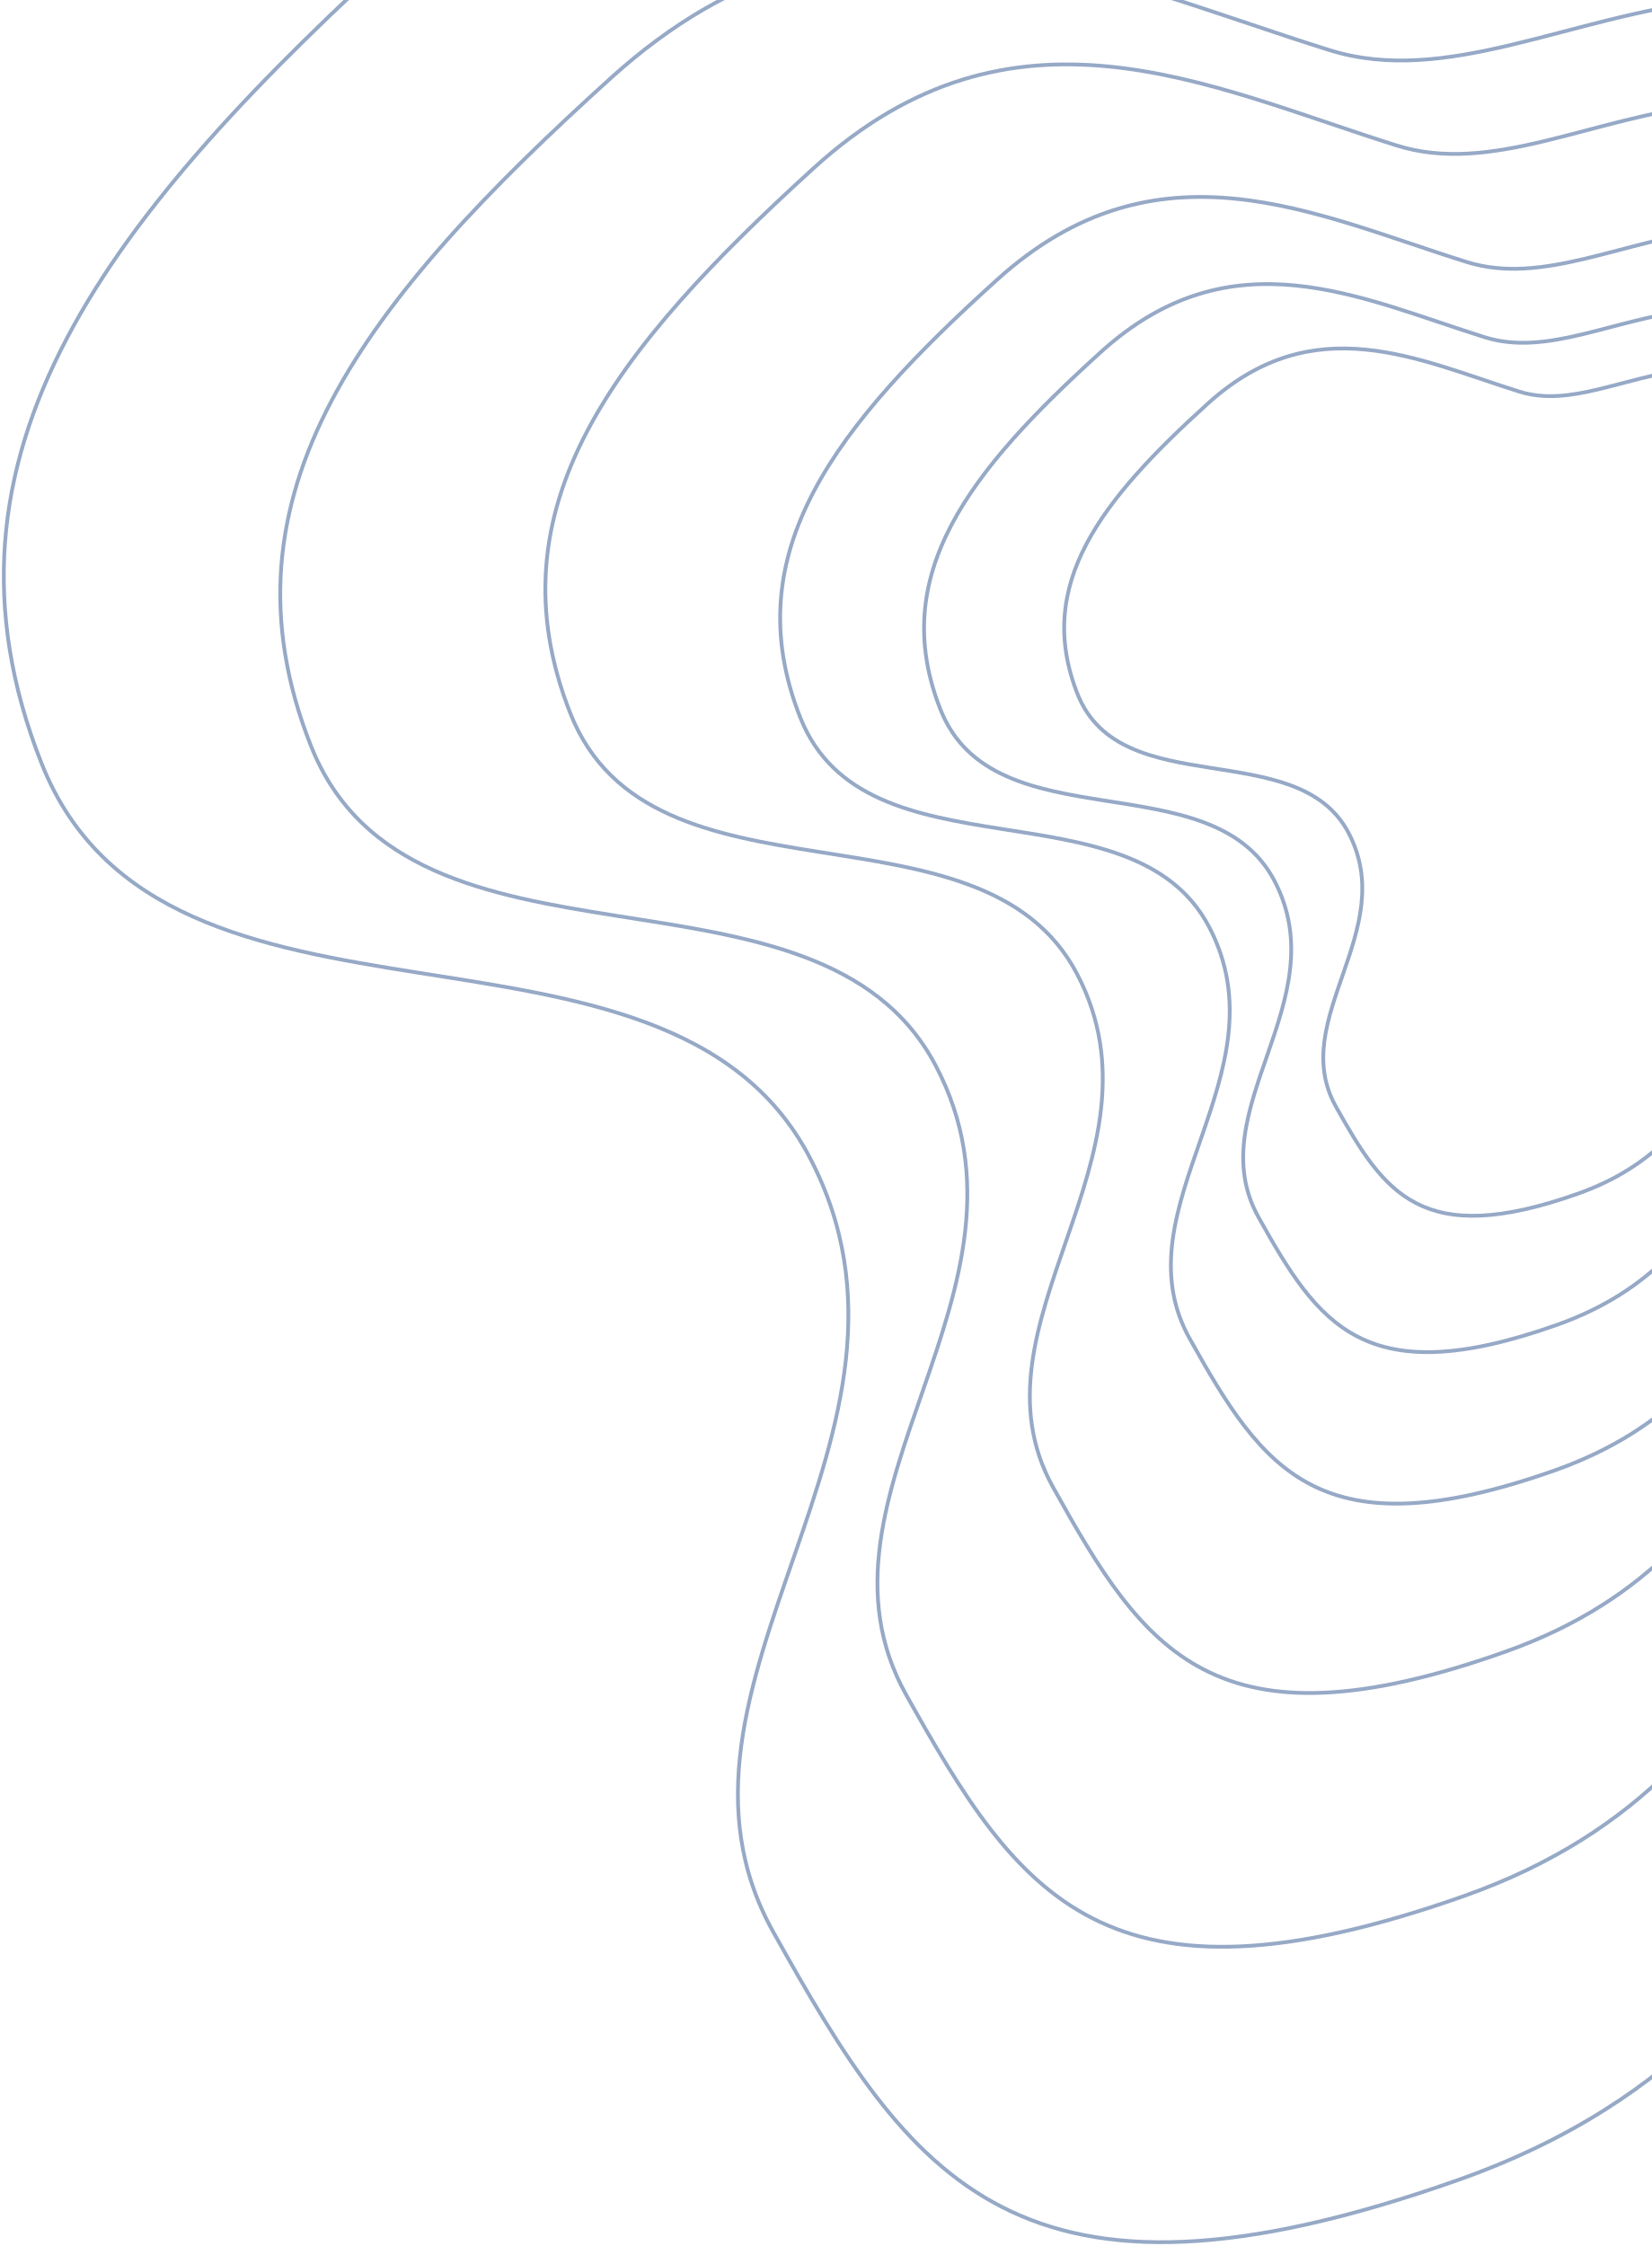
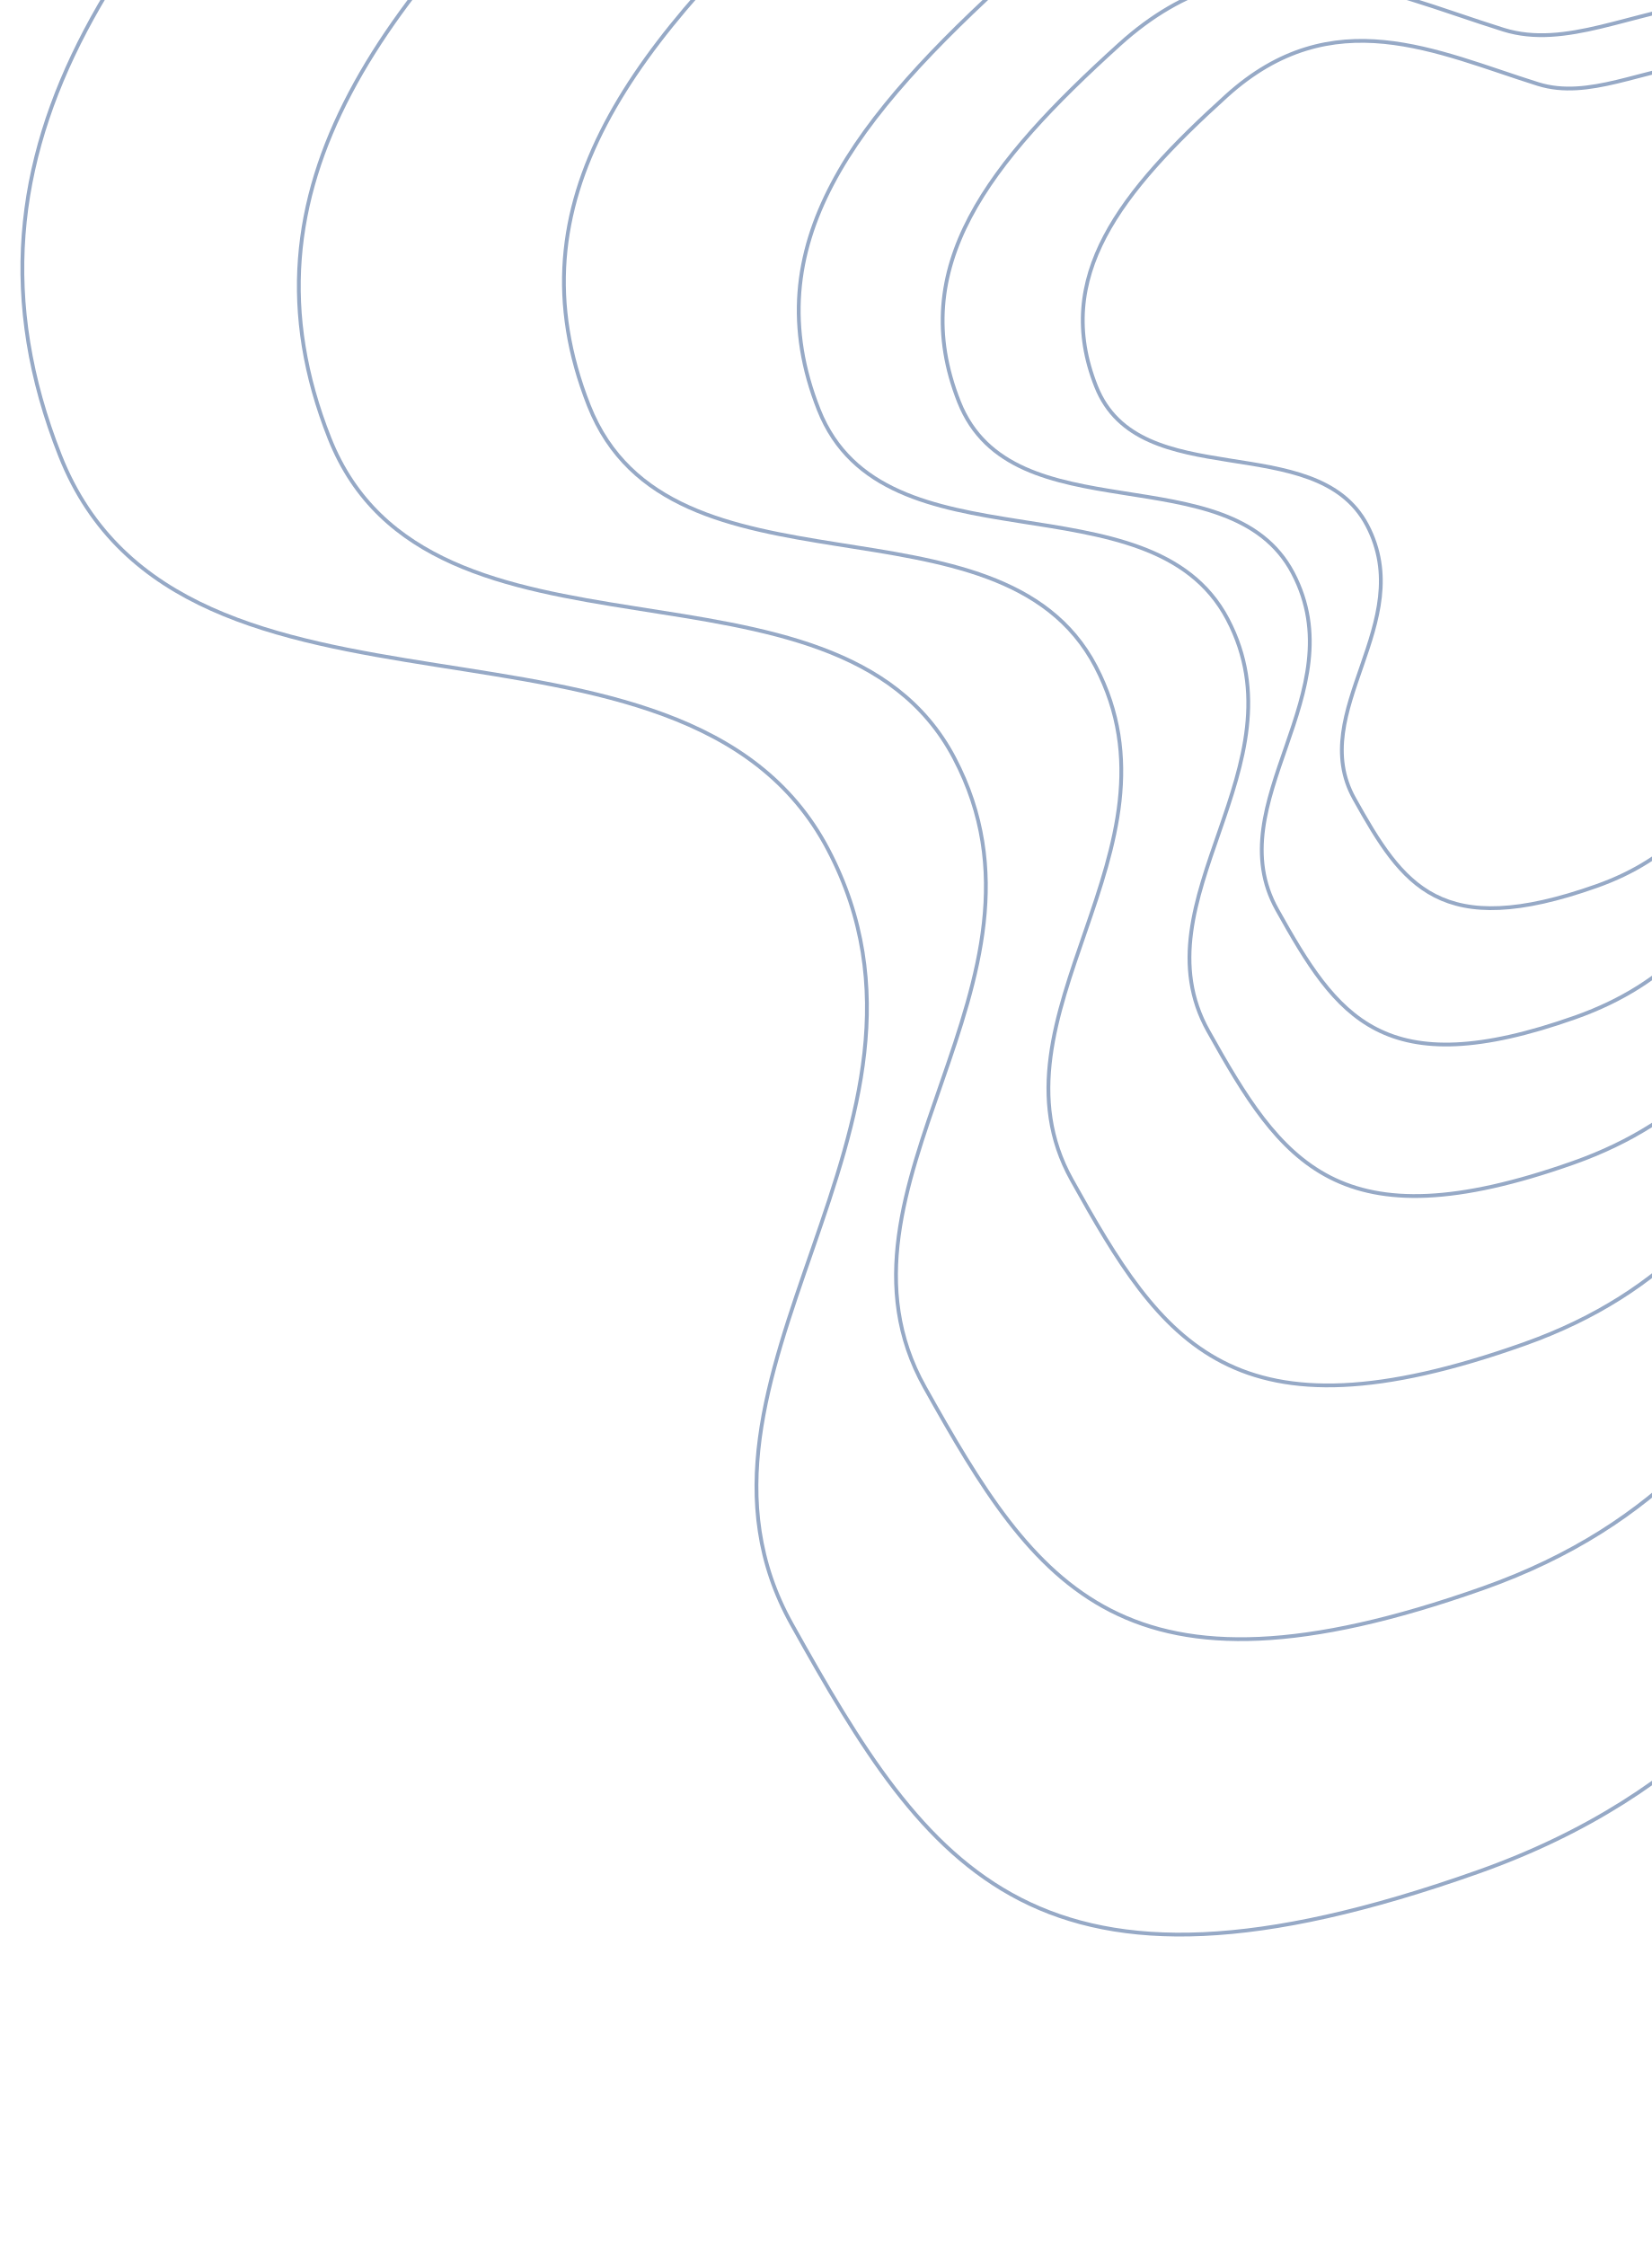
- <svg xmlns="http://www.w3.org/2000/svg" width="436" height="593">
-   <g fill="none" fill-rule="evenodd" stroke="#96A9C6">
-     <path d="M341.639-24.675c-75.703-23.693-153.543-63.212-233.235 8.97C28.71 56.477-21.39 119.709 10.964 201.522c32.354 81.814 164.422 30.855 202.794 103.977 38.373 73.122-45.94 139.485-9.591 204.563 36.35 65.078 64.3 106.787 181.115 65.409 116.816-41.379 106.045-146.664 194.878-208.318 88.833-61.654 184.944-153.953 53.046-318.647S417.341-.98 341.64-24.674z" />
-     <path d="M351.105 13.249c-61.583-19.24-124.905-51.33-189.734 7.283C96.543 79.146 55.786 130.491 82.105 196.925c26.32 66.434 133.755 25.055 164.971 84.43 31.216 59.377-37.372 113.266-7.802 166.11 29.57 52.845 52.306 86.713 147.334 53.113 95.028-33.6 86.267-119.094 158.53-169.158 72.265-50.064 150.45-125.012 43.153-258.747S412.688 32.489 351.105 13.249z" />
-     <path d="M368.812 38.417C318.85 22.72 267.478-3.465 214.883 44.36c-52.594 47.825-85.66 89.72-64.307 143.926 21.353 54.206 108.513 20.443 133.838 68.89 25.325 48.448-30.32 92.418-6.33 135.536 23.99 43.117 42.436 70.752 119.531 43.336 77.095-27.415 69.987-97.173 128.614-138.022 58.627-40.85 122.058-102.003 35.009-211.122-87.049-109.12-142.465-32.788-192.426-48.487z" />
-     <path d="M387.316 69.184c-40.295-12.596-81.728-33.603-124.147 4.768-42.419 38.371-69.087 71.984-51.865 115.475 17.221 43.491 87.518 16.402 107.943 55.273 20.425 38.87-24.453 74.148-5.105 108.743s34.225 56.767 96.404 34.77c62.179-21.996 56.446-77.965 103.73-110.739 47.284-32.774 98.442-81.839 28.236-169.388-70.207-87.55-114.901-26.307-155.196-38.902z" />
-     <path d="M392.083 89.046c-32.91-10.295-66.749-27.467-101.393 3.897-34.643 31.365-56.424 58.84-42.358 94.389 14.065 35.549 71.477 13.407 88.158 45.179 16.682 31.772-19.971 60.609-4.17 88.886 15.803 28.277 27.953 46.4 78.735 28.42 50.782-17.979 46.1-63.727 84.718-90.516 38.617-26.79 80.398-66.895 23.06-138.457-57.339-71.562-93.841-21.503-126.75-31.798z" />
-     <path d="M401.225 103.406c-26.718-8.36-54.191-22.305-82.318 3.165-28.127 25.47-45.81 47.78-34.39 76.649 11.419 28.868 58.03 10.887 71.574 36.688 13.544 25.8-16.214 49.217-3.385 72.18 12.83 22.963 22.694 37.68 63.923 23.08 41.229-14.6 37.428-51.75 68.78-73.505 31.353-21.755 65.275-54.323 18.723-112.435-46.553-58.112-76.188-17.462-102.907-25.822z" />
+ <svg xmlns="http://www.w3.org/2000/svg" width="436" height="593" version="1.1" id="svg16">
+   <defs id="defs20" />
+   <g fill="none" fill-rule="evenodd" stroke="#96a9c6" id="g14" transform="translate(4.900826,-81.2137)">
+     <path d="M 341.639,-24.675 C 265.936,-48.368 188.096,-87.887 108.404,-15.705 28.71,56.477 -21.39,119.709 10.964,201.522 c 32.354,81.814 164.422,30.855 202.794,103.977 38.373,73.122 -45.94,139.485 -9.591,204.563 36.35,65.078 64.3,106.787 181.115,65.409 C 502.098,534.092 491.327,428.807 580.16,367.153 668.993,305.499 765.104,213.2 633.206,48.506 501.308,-116.188 417.341,-0.98 341.64,-24.674 Z" id="path2" />
+     <path d="M 351.105,13.249 C 289.522,-5.991 226.2,-38.081 161.371,20.532 96.543,79.146 55.786,130.491 82.105,196.925 c 26.32,66.434 133.755,25.055 164.971,84.43 31.216,59.377 -37.372,113.266 -7.802,166.11 29.57,52.845 52.306,86.713 147.334,53.113 95.028,-33.6 86.267,-119.094 158.53,-169.158 C 617.403,281.356 695.588,206.408 588.291,72.673 480.994,-61.062 412.688,32.489 351.105,13.249 Z" id="path4" />
+     <path d="M 368.812,38.417 C 318.85,22.72 267.478,-3.465 214.883,44.36 c -52.594,47.825 -85.66,89.72 -64.307,143.926 21.353,54.206 108.513,20.443 133.838,68.89 25.325,48.448 -30.32,92.418 -6.33,135.536 23.99,43.117 42.436,70.752 119.531,43.336 C 474.71,408.633 467.602,338.875 526.229,298.026 584.856,257.176 648.287,196.023 561.238,86.904 474.189,-22.216 418.773,54.116 368.812,38.417 Z" id="path6" />
+     <path d="m 387.316,69.184 c -40.295,-12.596 -81.728,-33.603 -124.147,4.768 -42.419,38.371 -69.087,71.984 -51.865,115.475 17.221,43.491 87.518,16.402 107.943,55.273 20.425,38.87 -24.453,74.148 -5.105,108.743 19.348,34.595 34.225,56.767 96.404,34.77 62.179,-21.996 56.446,-77.965 103.73,-110.739 C 561.56,244.7 612.718,195.635 542.512,108.086 472.305,20.536 427.611,81.779 387.316,69.184 Z" id="path8" />
+     <path d="m 392.083,89.046 c -32.91,-10.295 -66.749,-27.467 -101.393,3.897 -34.643,31.365 -56.424,58.84 -42.358,94.389 14.065,35.549 71.477,13.407 88.158,45.179 16.682,31.772 -19.971,60.609 -4.17,88.886 15.803,28.277 27.953,46.4 78.735,28.42 50.782,-17.979 46.1,-63.727 84.718,-90.516 38.617,-26.79 80.398,-66.895 23.06,-138.457 C 461.494,49.282 424.992,99.341 392.083,89.046 Z" id="path10" />
+     <path d="m 401.225,103.406 c -26.718,-8.36 -54.191,-22.305 -82.318,3.165 -28.127,25.47 -45.81,47.78 -34.39,76.649 11.419,28.868 58.03,10.887 71.574,36.688 13.544,25.8 -16.214,49.217 -3.385,72.18 12.83,22.963 22.694,37.68 63.923,23.08 41.229,-14.6 37.428,-51.75 68.78,-73.505 31.353,-21.755 65.275,-54.323 18.723,-112.435 -46.553,-58.112 -76.188,-17.462 -102.907,-25.822 z" id="path12" />
  </g>
</svg>
